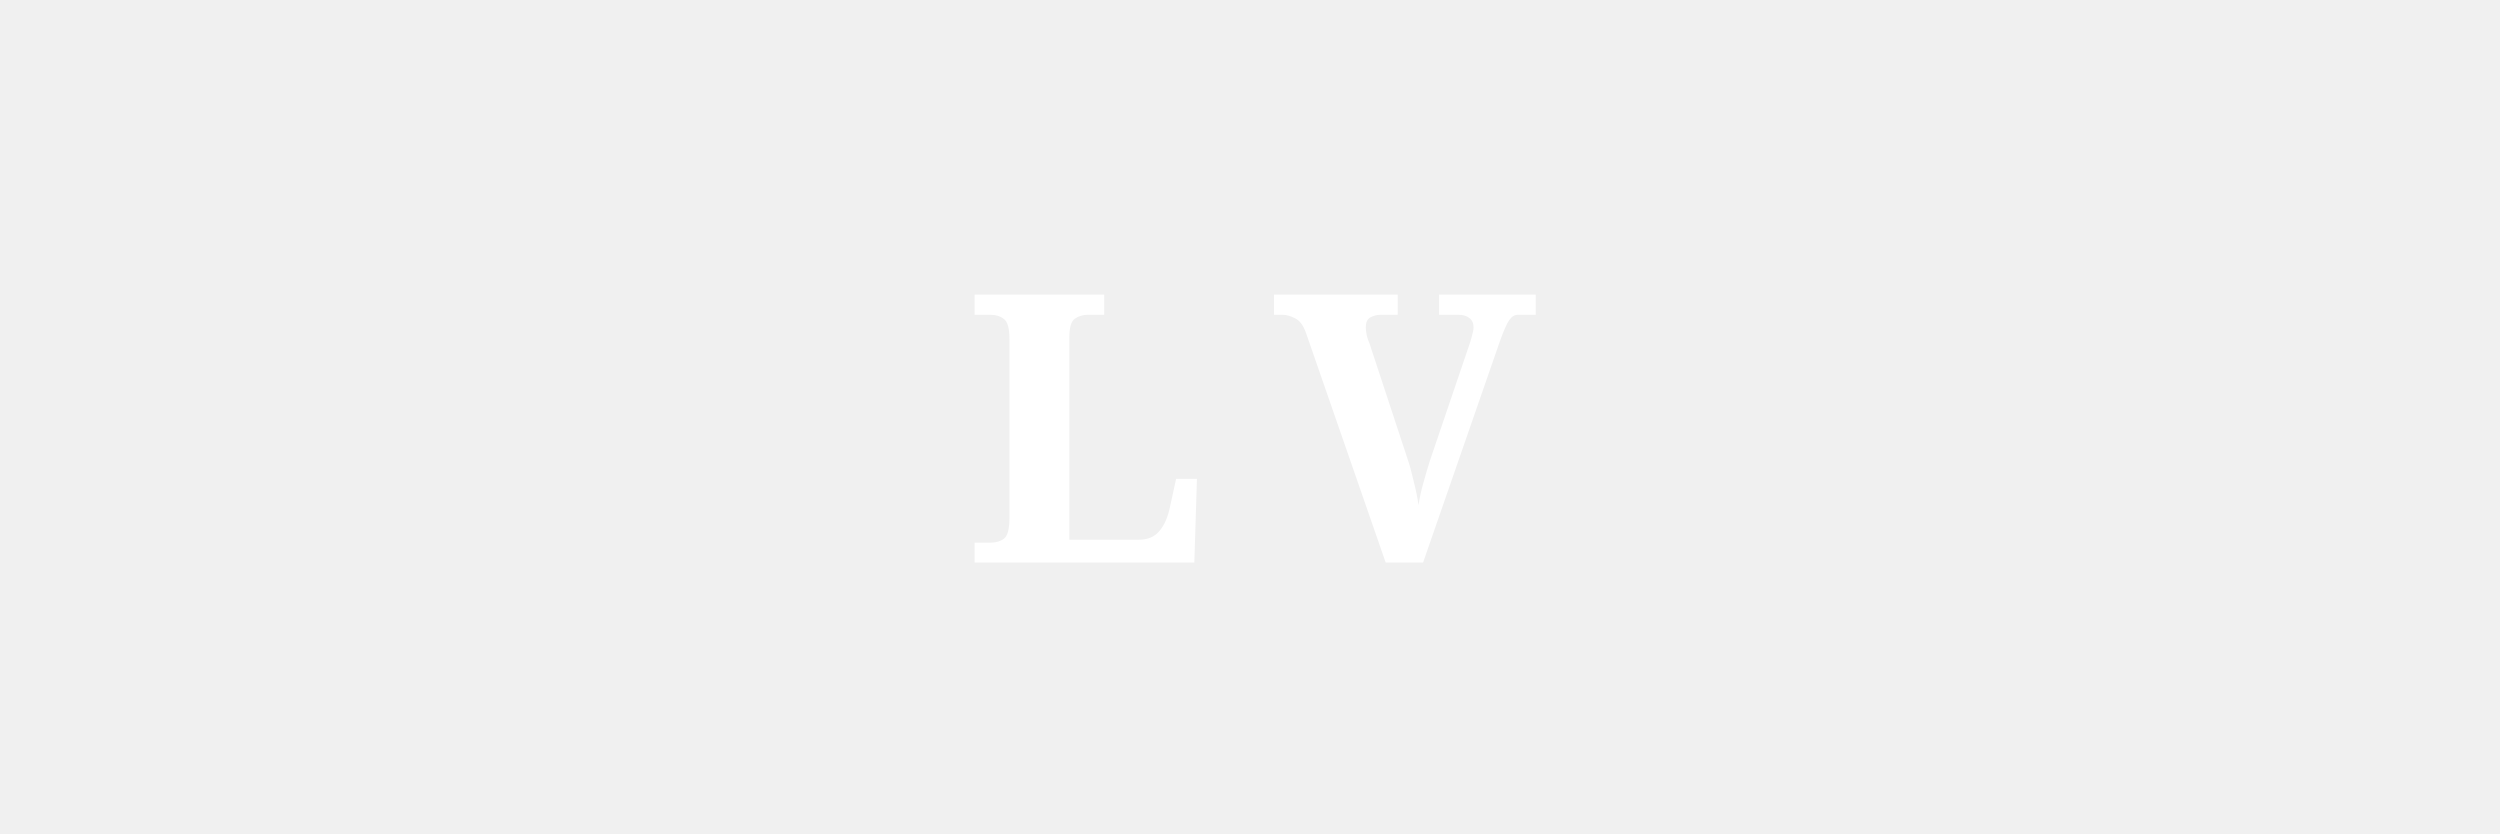
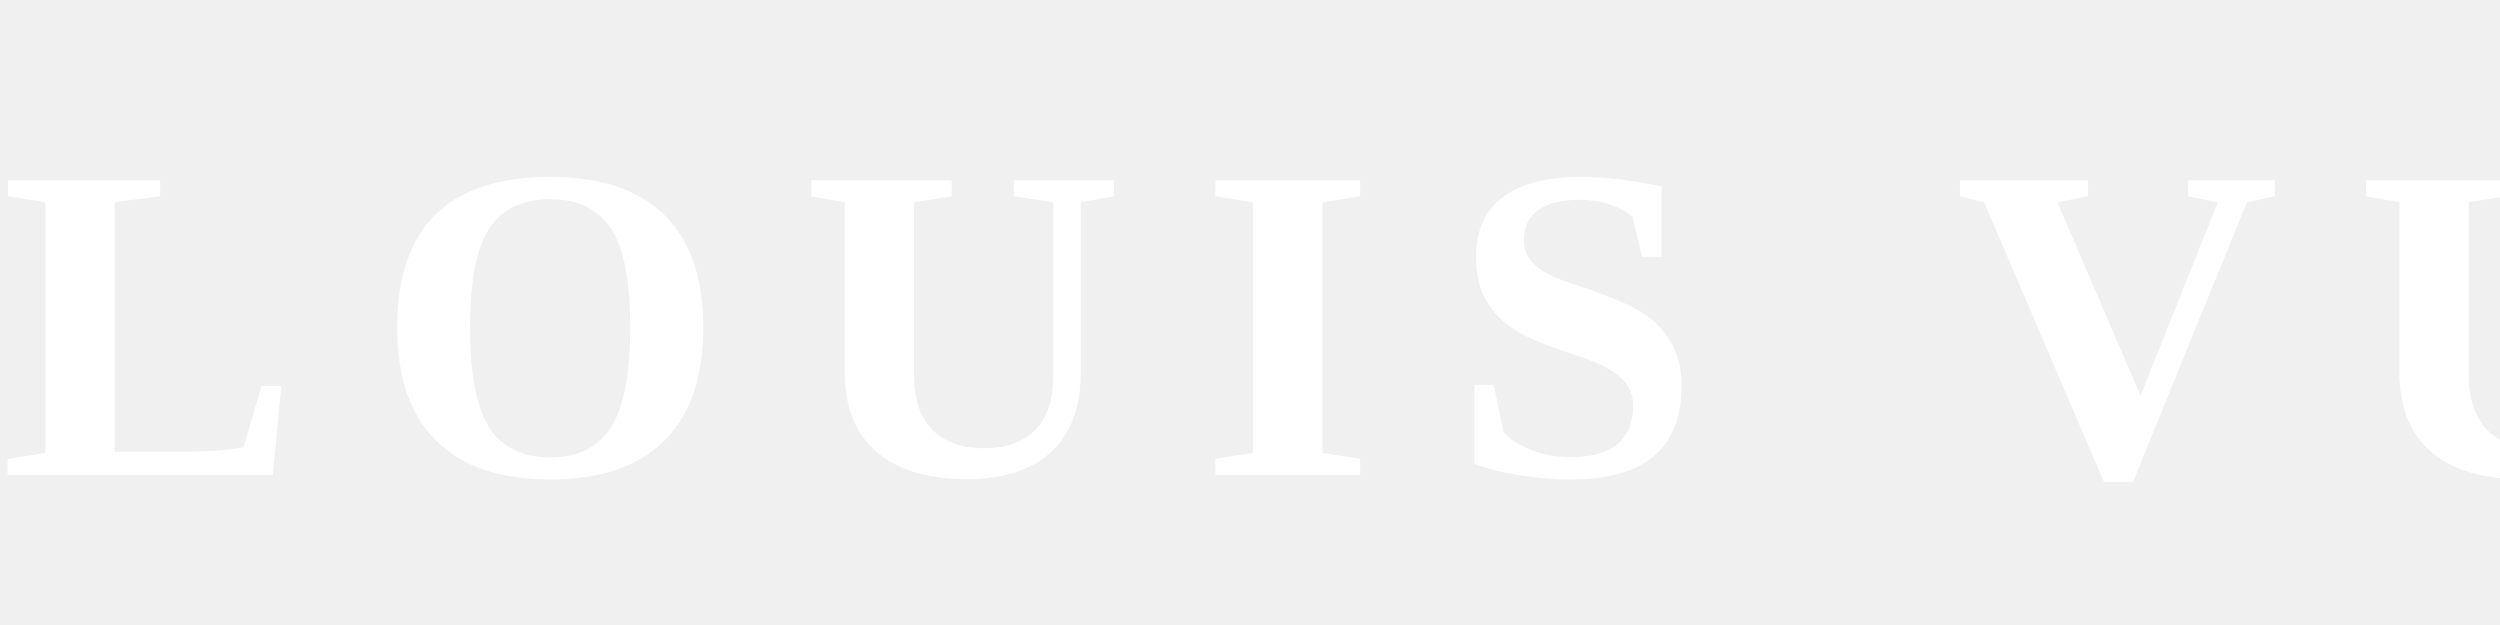
- <svg xmlns="http://www.w3.org/2000/svg" viewBox="0 0 120 40" role="img" aria-label="Louis Vuitton">
-   <rect width="120" height="40" fill="none" />
-   <text x="60" y="27" font-family="Georgia, serif" font-size="18" font-weight="bold" fill="white" text-anchor="middle" letter-spacing="4">LV</text>
+ <svg xmlns="http://www.w3.org/2000/svg" viewBox="0 0 200 50">
+   <text x="0" y="38" font-family="Georgia, 'Times New Roman', serif" font-size="36" font-weight="bold" fill="white" letter-spacing="6">LOUIS VUITTON</text>
</svg>
